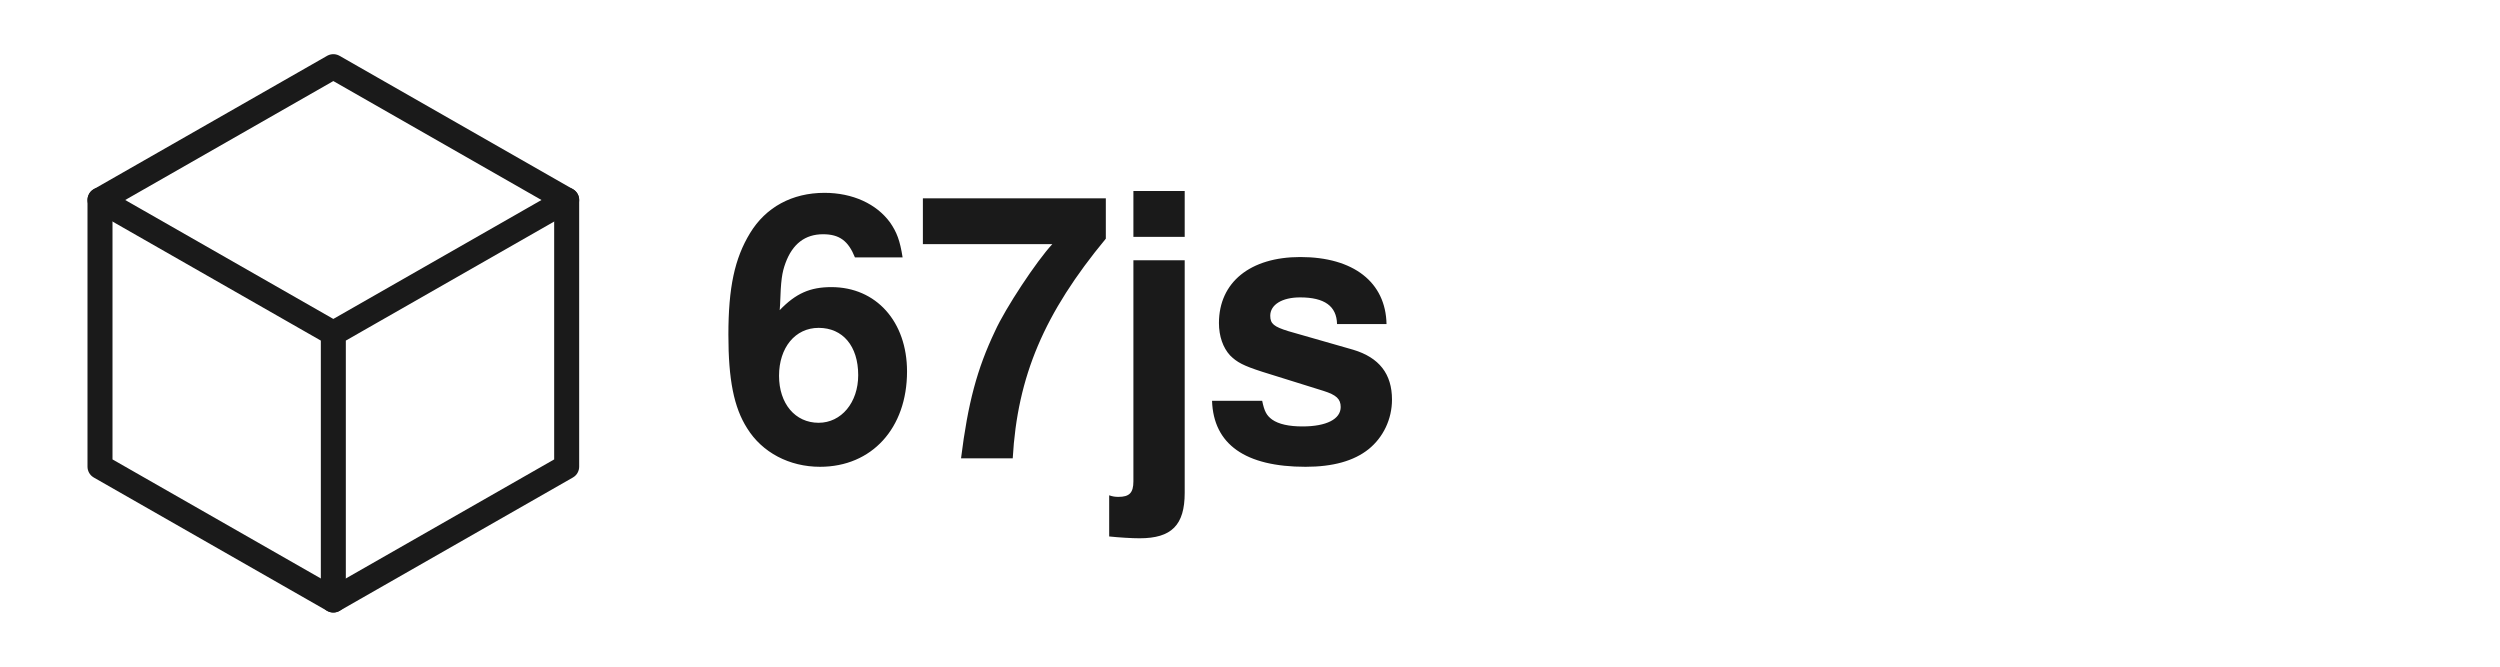
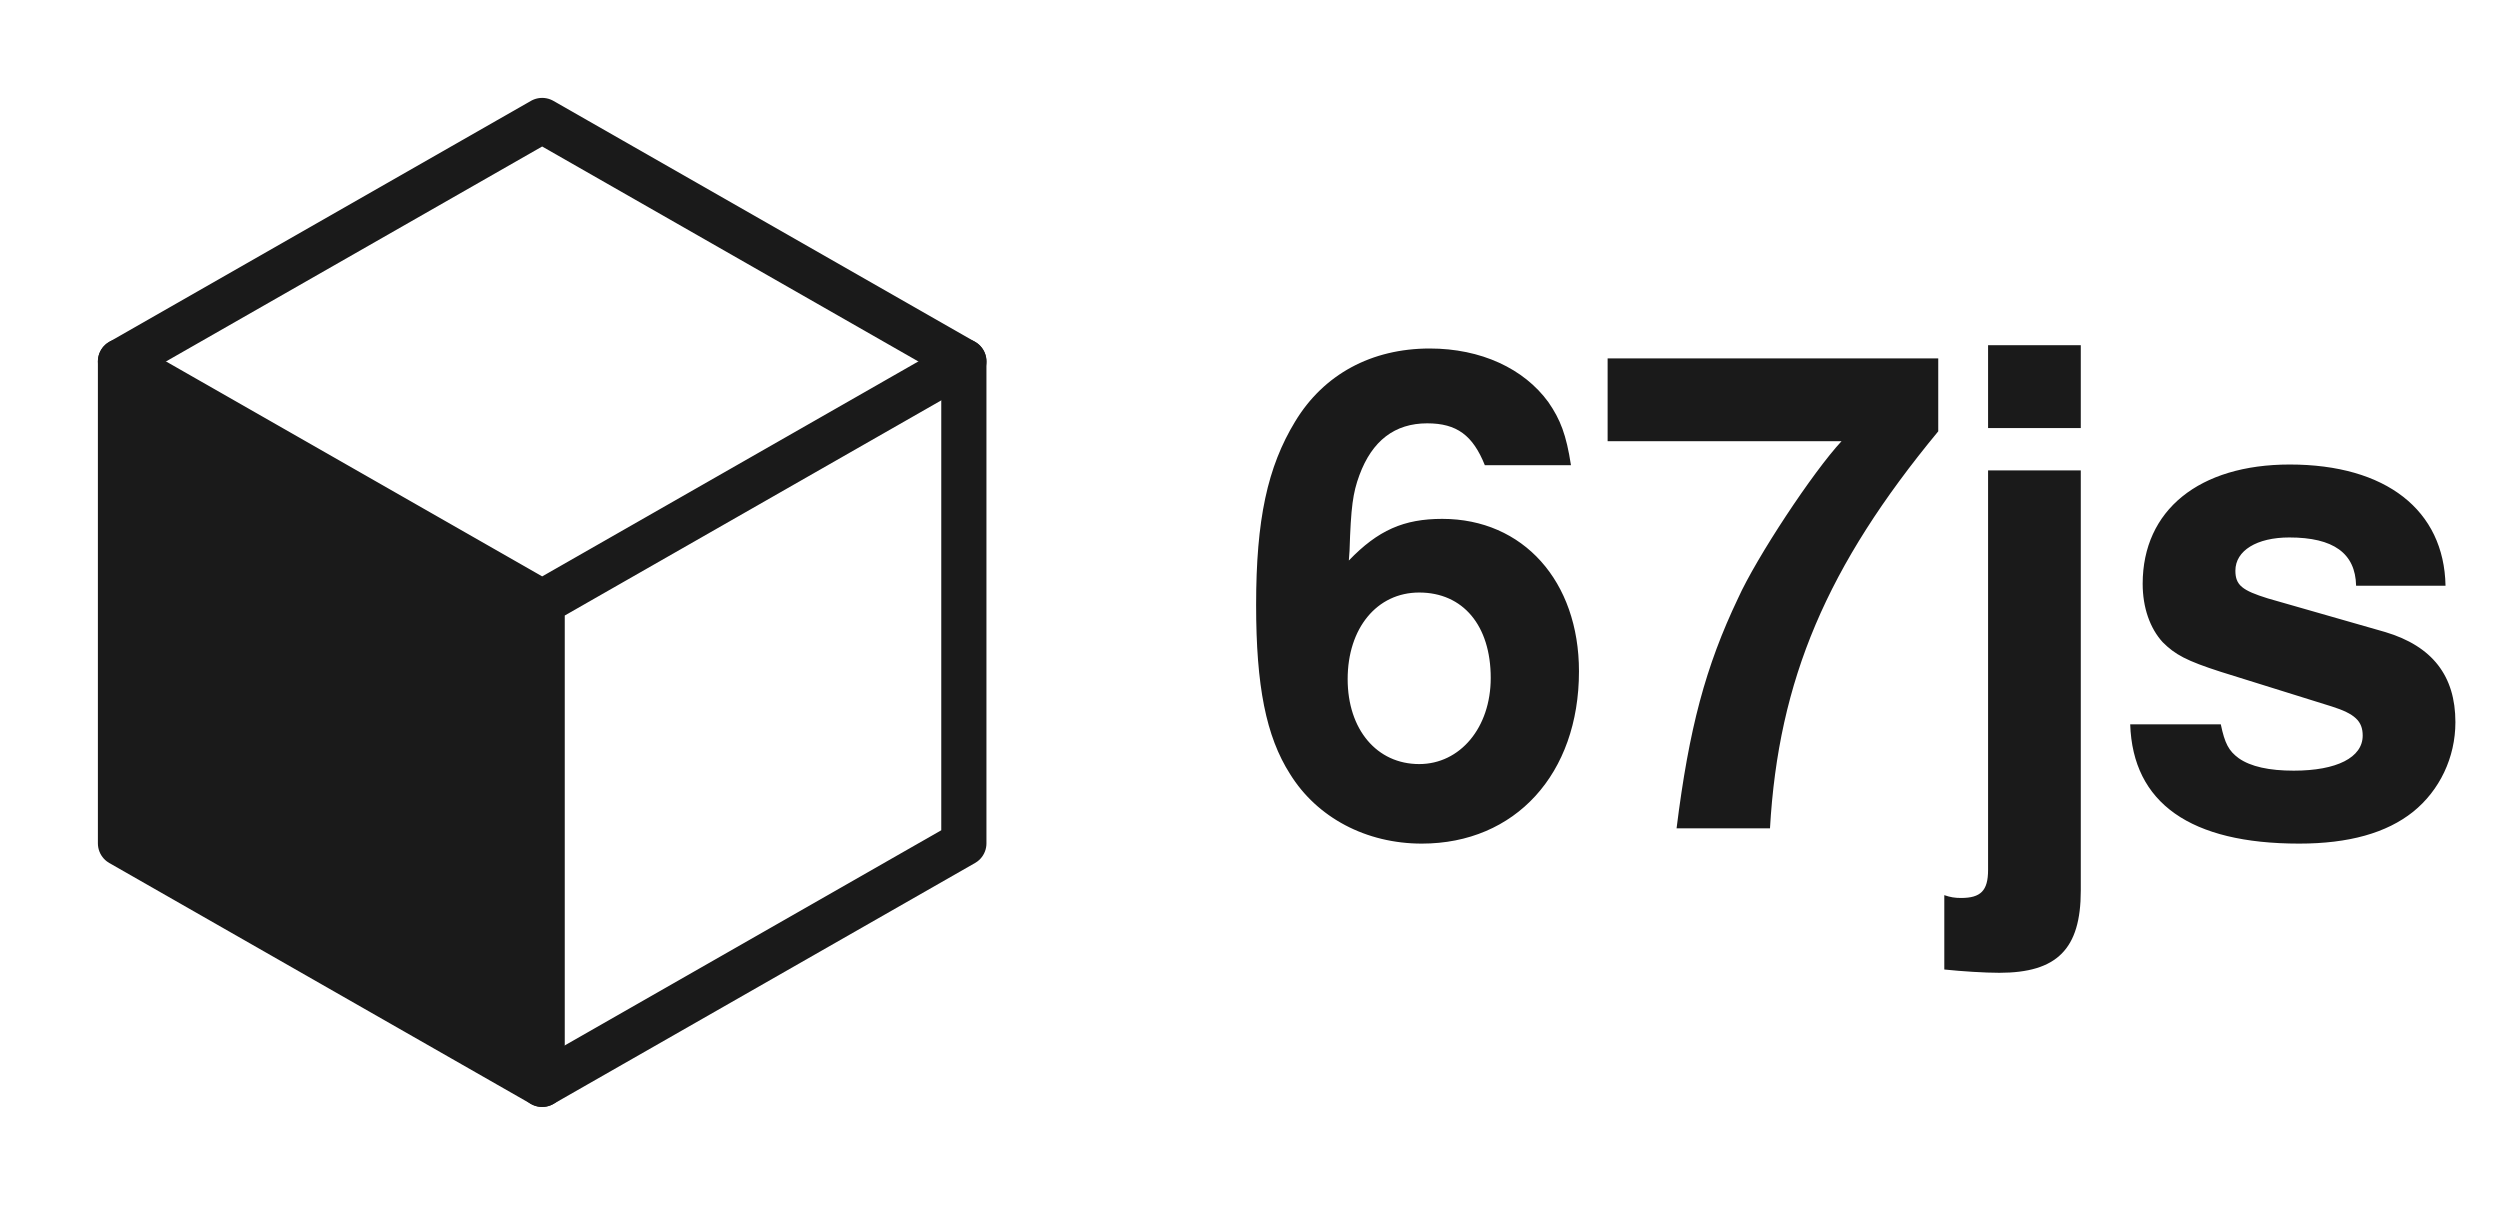
- <svg xmlns="http://www.w3.org/2000/svg" viewBox="0 0 300 80" fill="none">
+ <svg xmlns="http://www.w3.org/2000/svg" viewBox="4 0 166 80" fill="none">
+   <path d="M12 24 40 40v32L12 56Z" fill="#1A1A1A" />
  <g stroke="#1A1A1A" stroke-width="3" stroke-linejoin="round" stroke-linecap="round">
    <path d="m40 8 28 16v32L40 72 12 56V24L40 8Z" />
    <path d="m12 24 28 16 28-16M40 40v32" />
  </g>
  <text x="86" y="55" fill="#1A1A1A" font-family="ui-sans-serif,-apple-system,system-ui,'Segoe UI',Helvetica,Arial,sans-serif" font-size="44" font-weight="600" letter-spacing="-1">67js</text>
</svg>
